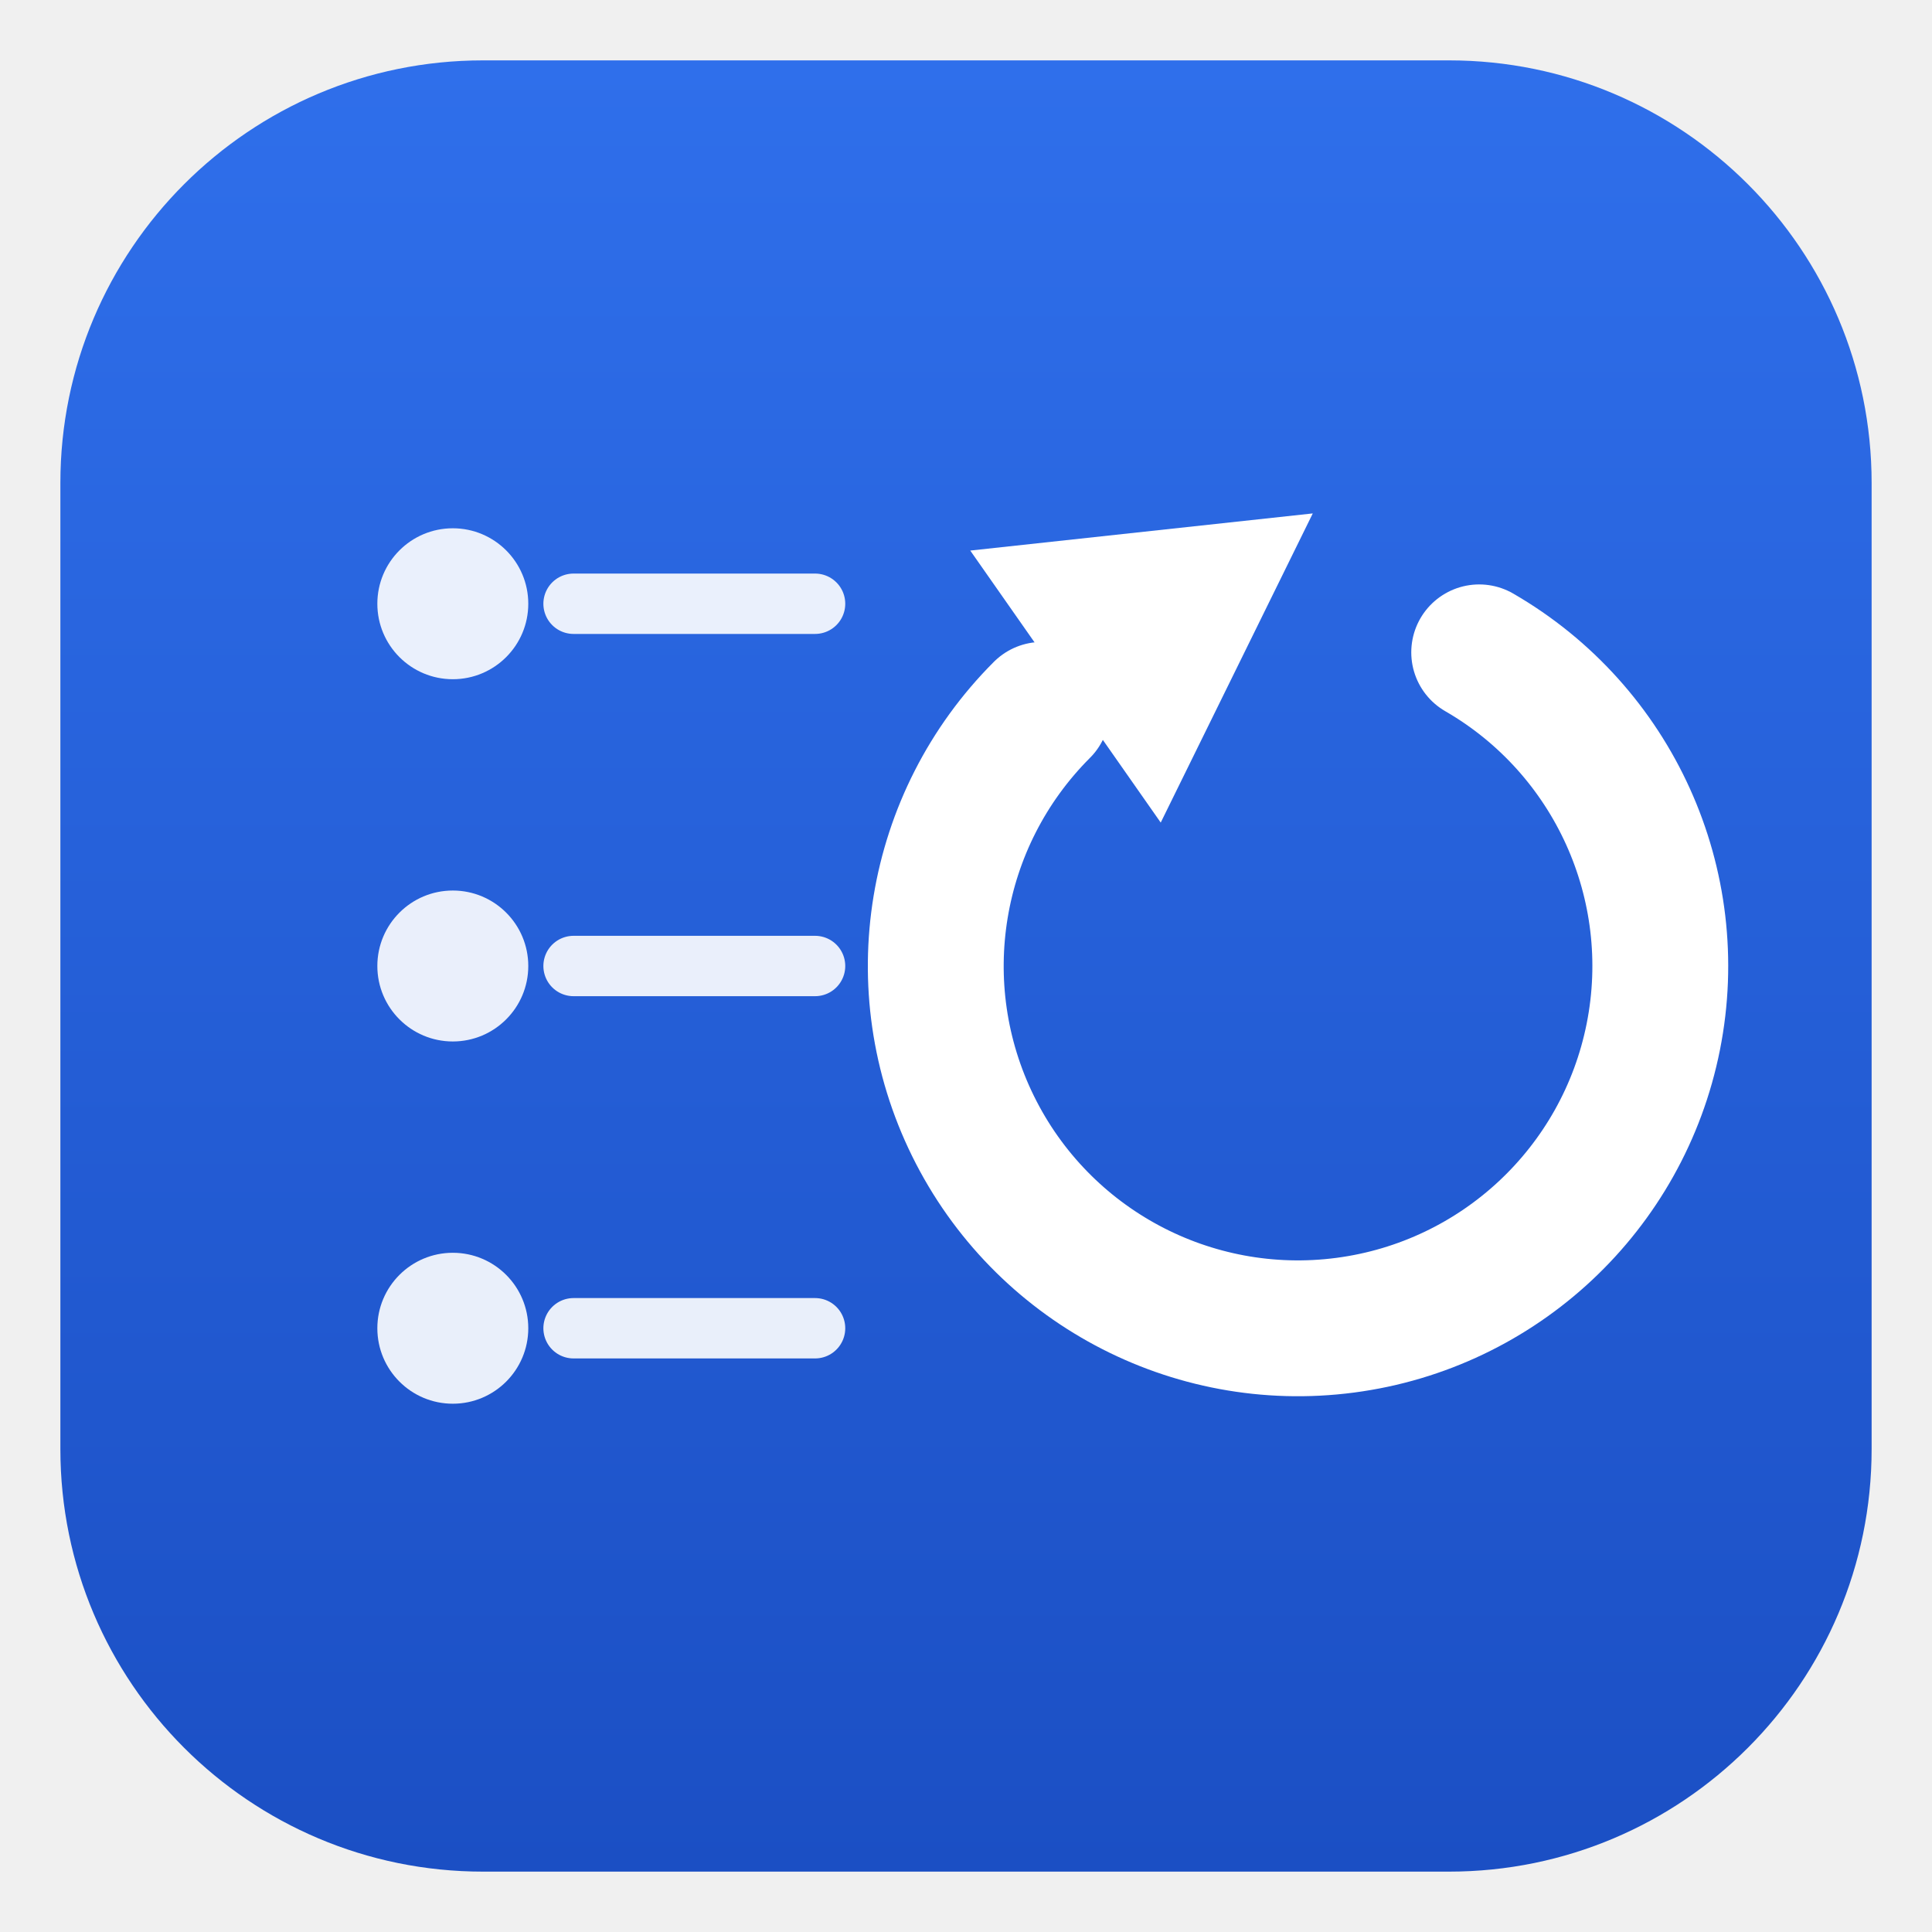
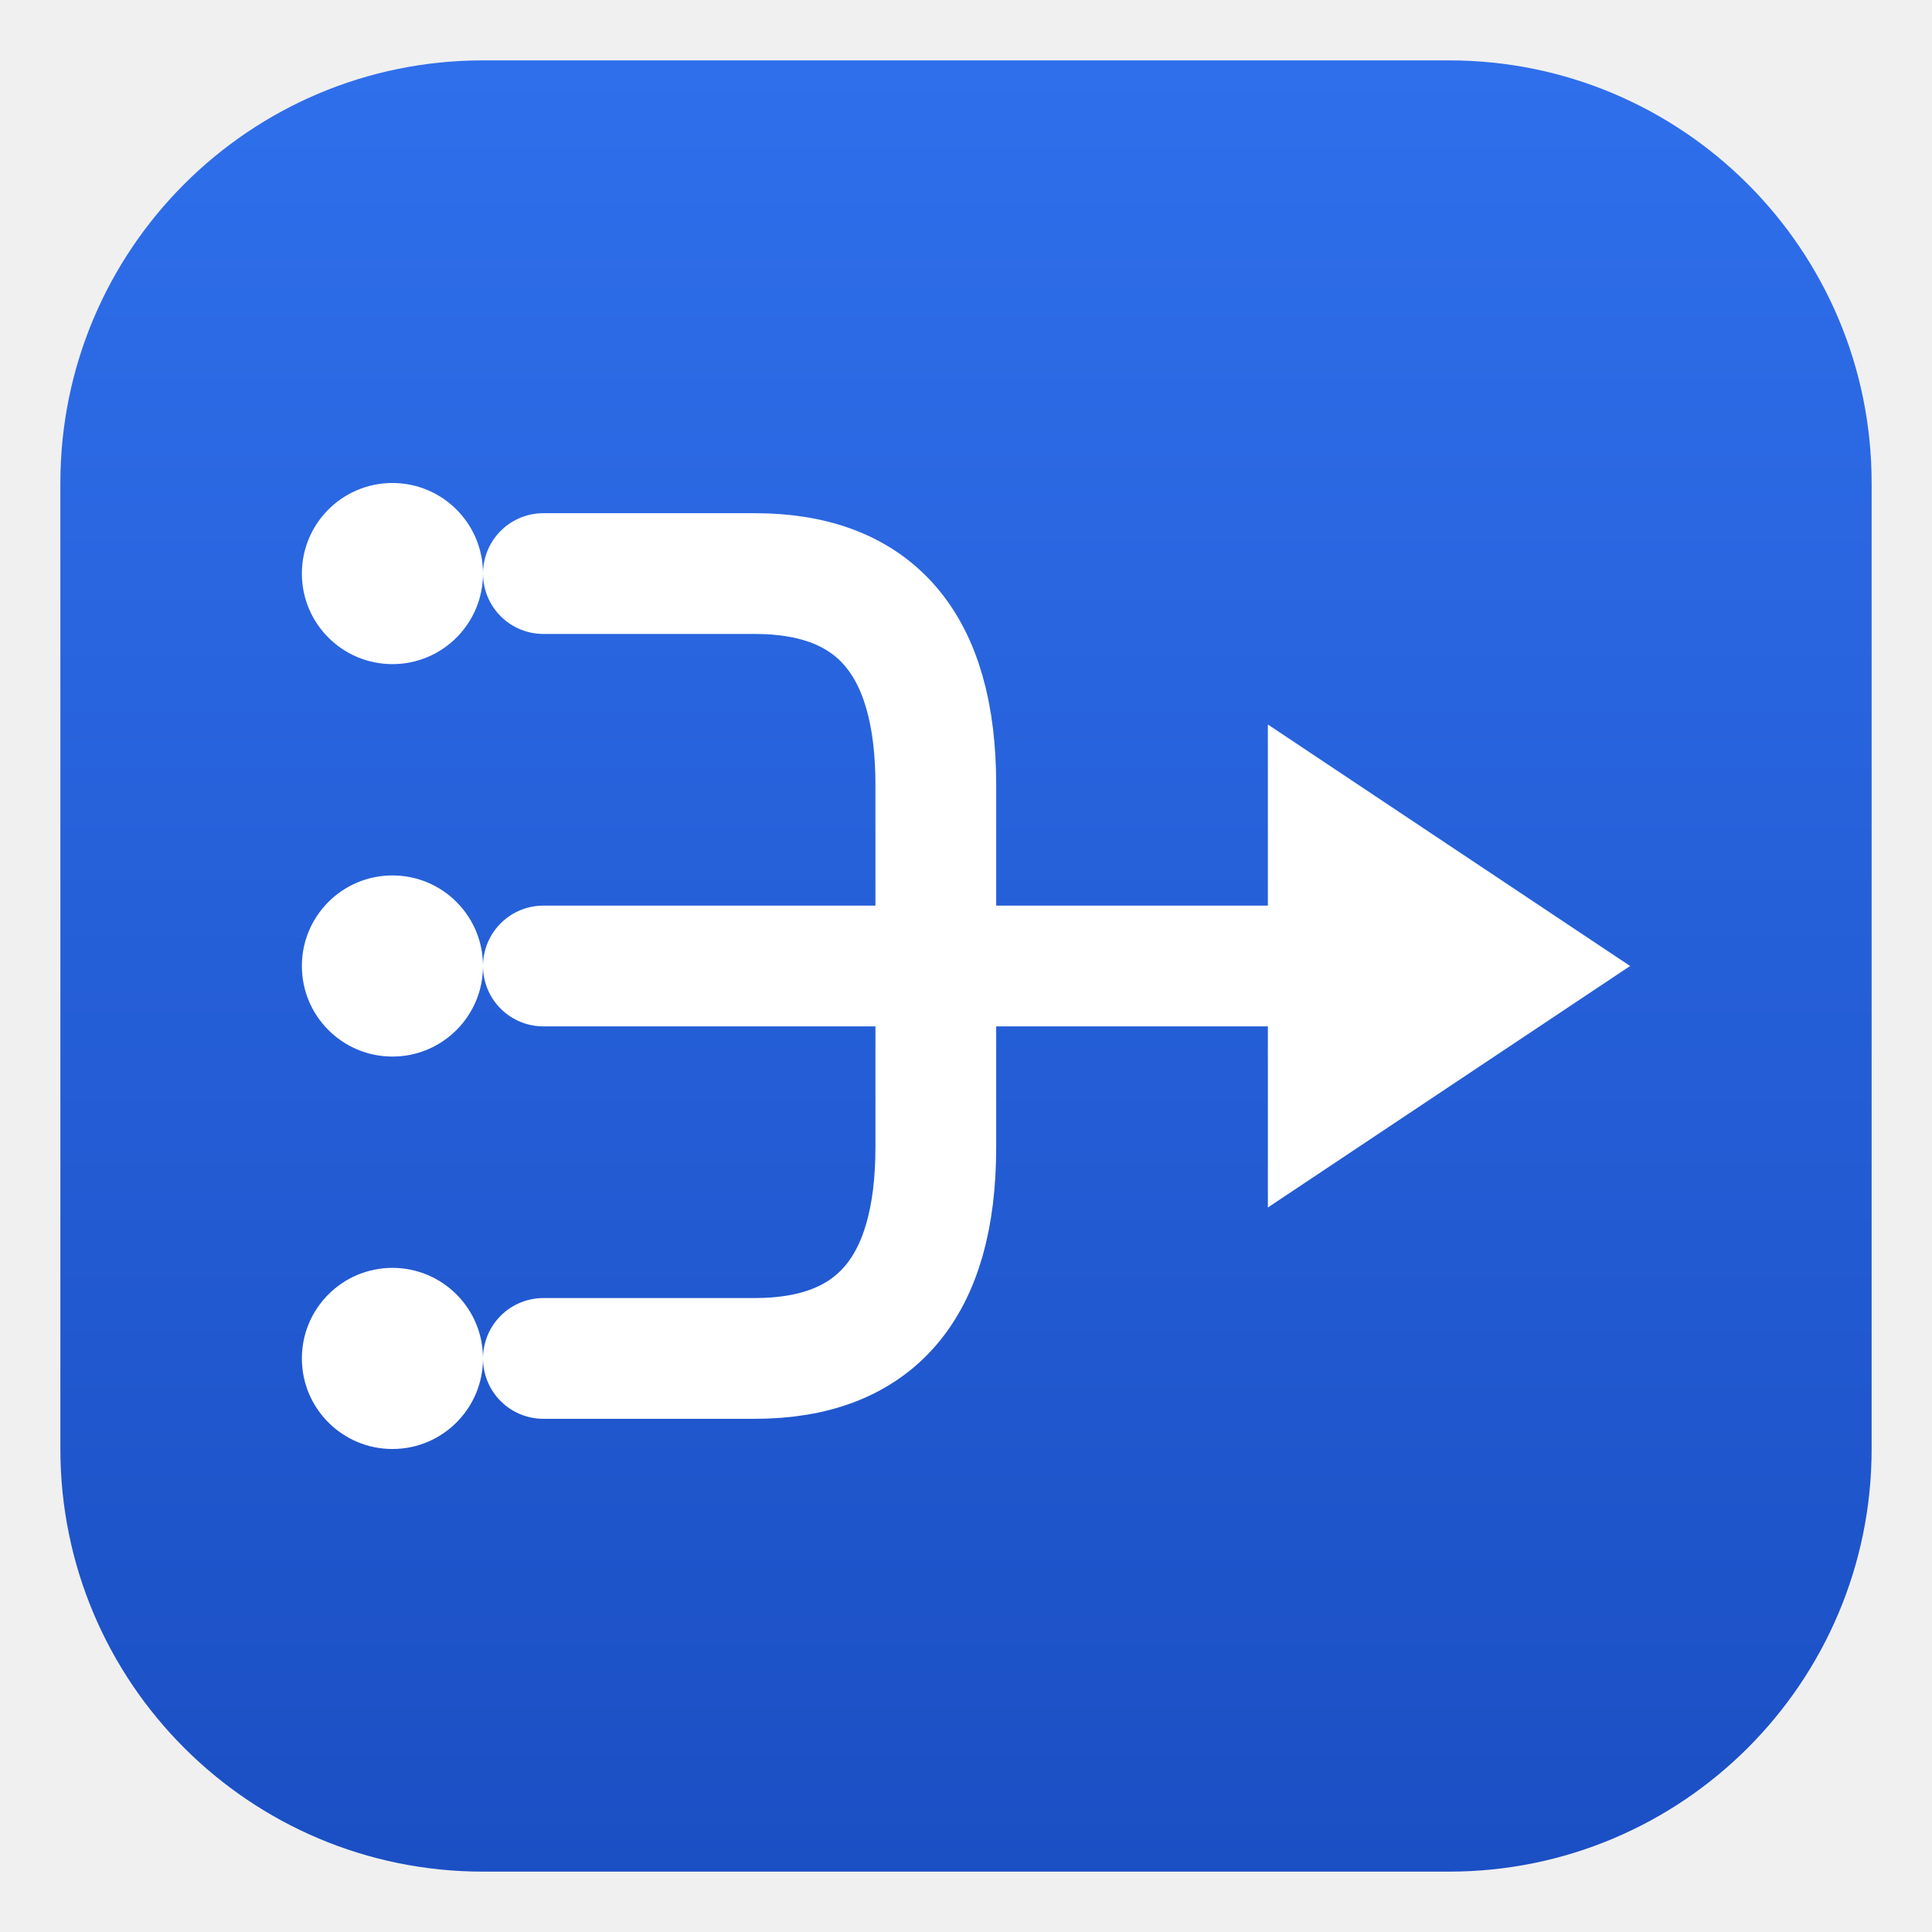
<svg xmlns="http://www.w3.org/2000/svg" viewBox="0 0 128 128" width="128" height="128" role="img" aria-label="update-my-mac logo">
  <defs>
    <linearGradient id="bg" x1="0" y1="0" x2="0" y2="1">
      <stop offset="0" stop-color="#2f6feb" />
      <stop offset="1" stop-color="#1b4fc4" />
    </linearGradient>
  </defs>
  <rect x="4" y="4" width="120" height="120" rx="28" fill="url(#bg)" />
-   <g fill="#ffffff" opacity="0.9">
-     <circle cx="30" cy="40" r="5" />
-     <circle cx="30" cy="64" r="5" />
-     <circle cx="30" cy="88" r="5" />
+   <g fill="#ffffff">
+     <circle cx="26" cy="38" r="6" />
+     <circle cx="26" cy="64" r="6" />
+     <circle cx="26" cy="90" r="6" />
  </g>
-   <g stroke="#ffffff" stroke-width="4" stroke-linecap="round" opacity="0.9" fill="none">
-     <path d="M38 40 H54" />
-     <path d="M38 64 H54" />
-     <path d="M38 88 H54" />
+   <g fill="none" stroke="#ffffff" stroke-width="8" stroke-linecap="round" stroke-linejoin="round">
+     <path d="M36 38 H50 Q62 38 62 52 V64" />
+     <path d="M36 90 H50 Q62 90 62 76 V64" />
+     <path d="M36 64 H88" />
  </g>
-   <g transform="translate(86 64)" fill="none" stroke="#ffffff">
-     <path d="M12 -20.78 A24 24 0 1 1 -16.97 -16.97" stroke-width="9" stroke-linecap="round" />
-     <g transform="translate(-13.77 -19.66) rotate(-35)" fill="#ffffff" stroke="none">
-       <path d="M-2 -11 L-2 11 L18 0 Z" />
-     </g>
-   </g>
+   <path d="M84 48 L84 80 L108 64 Z" fill="#ffffff" />
</svg>
